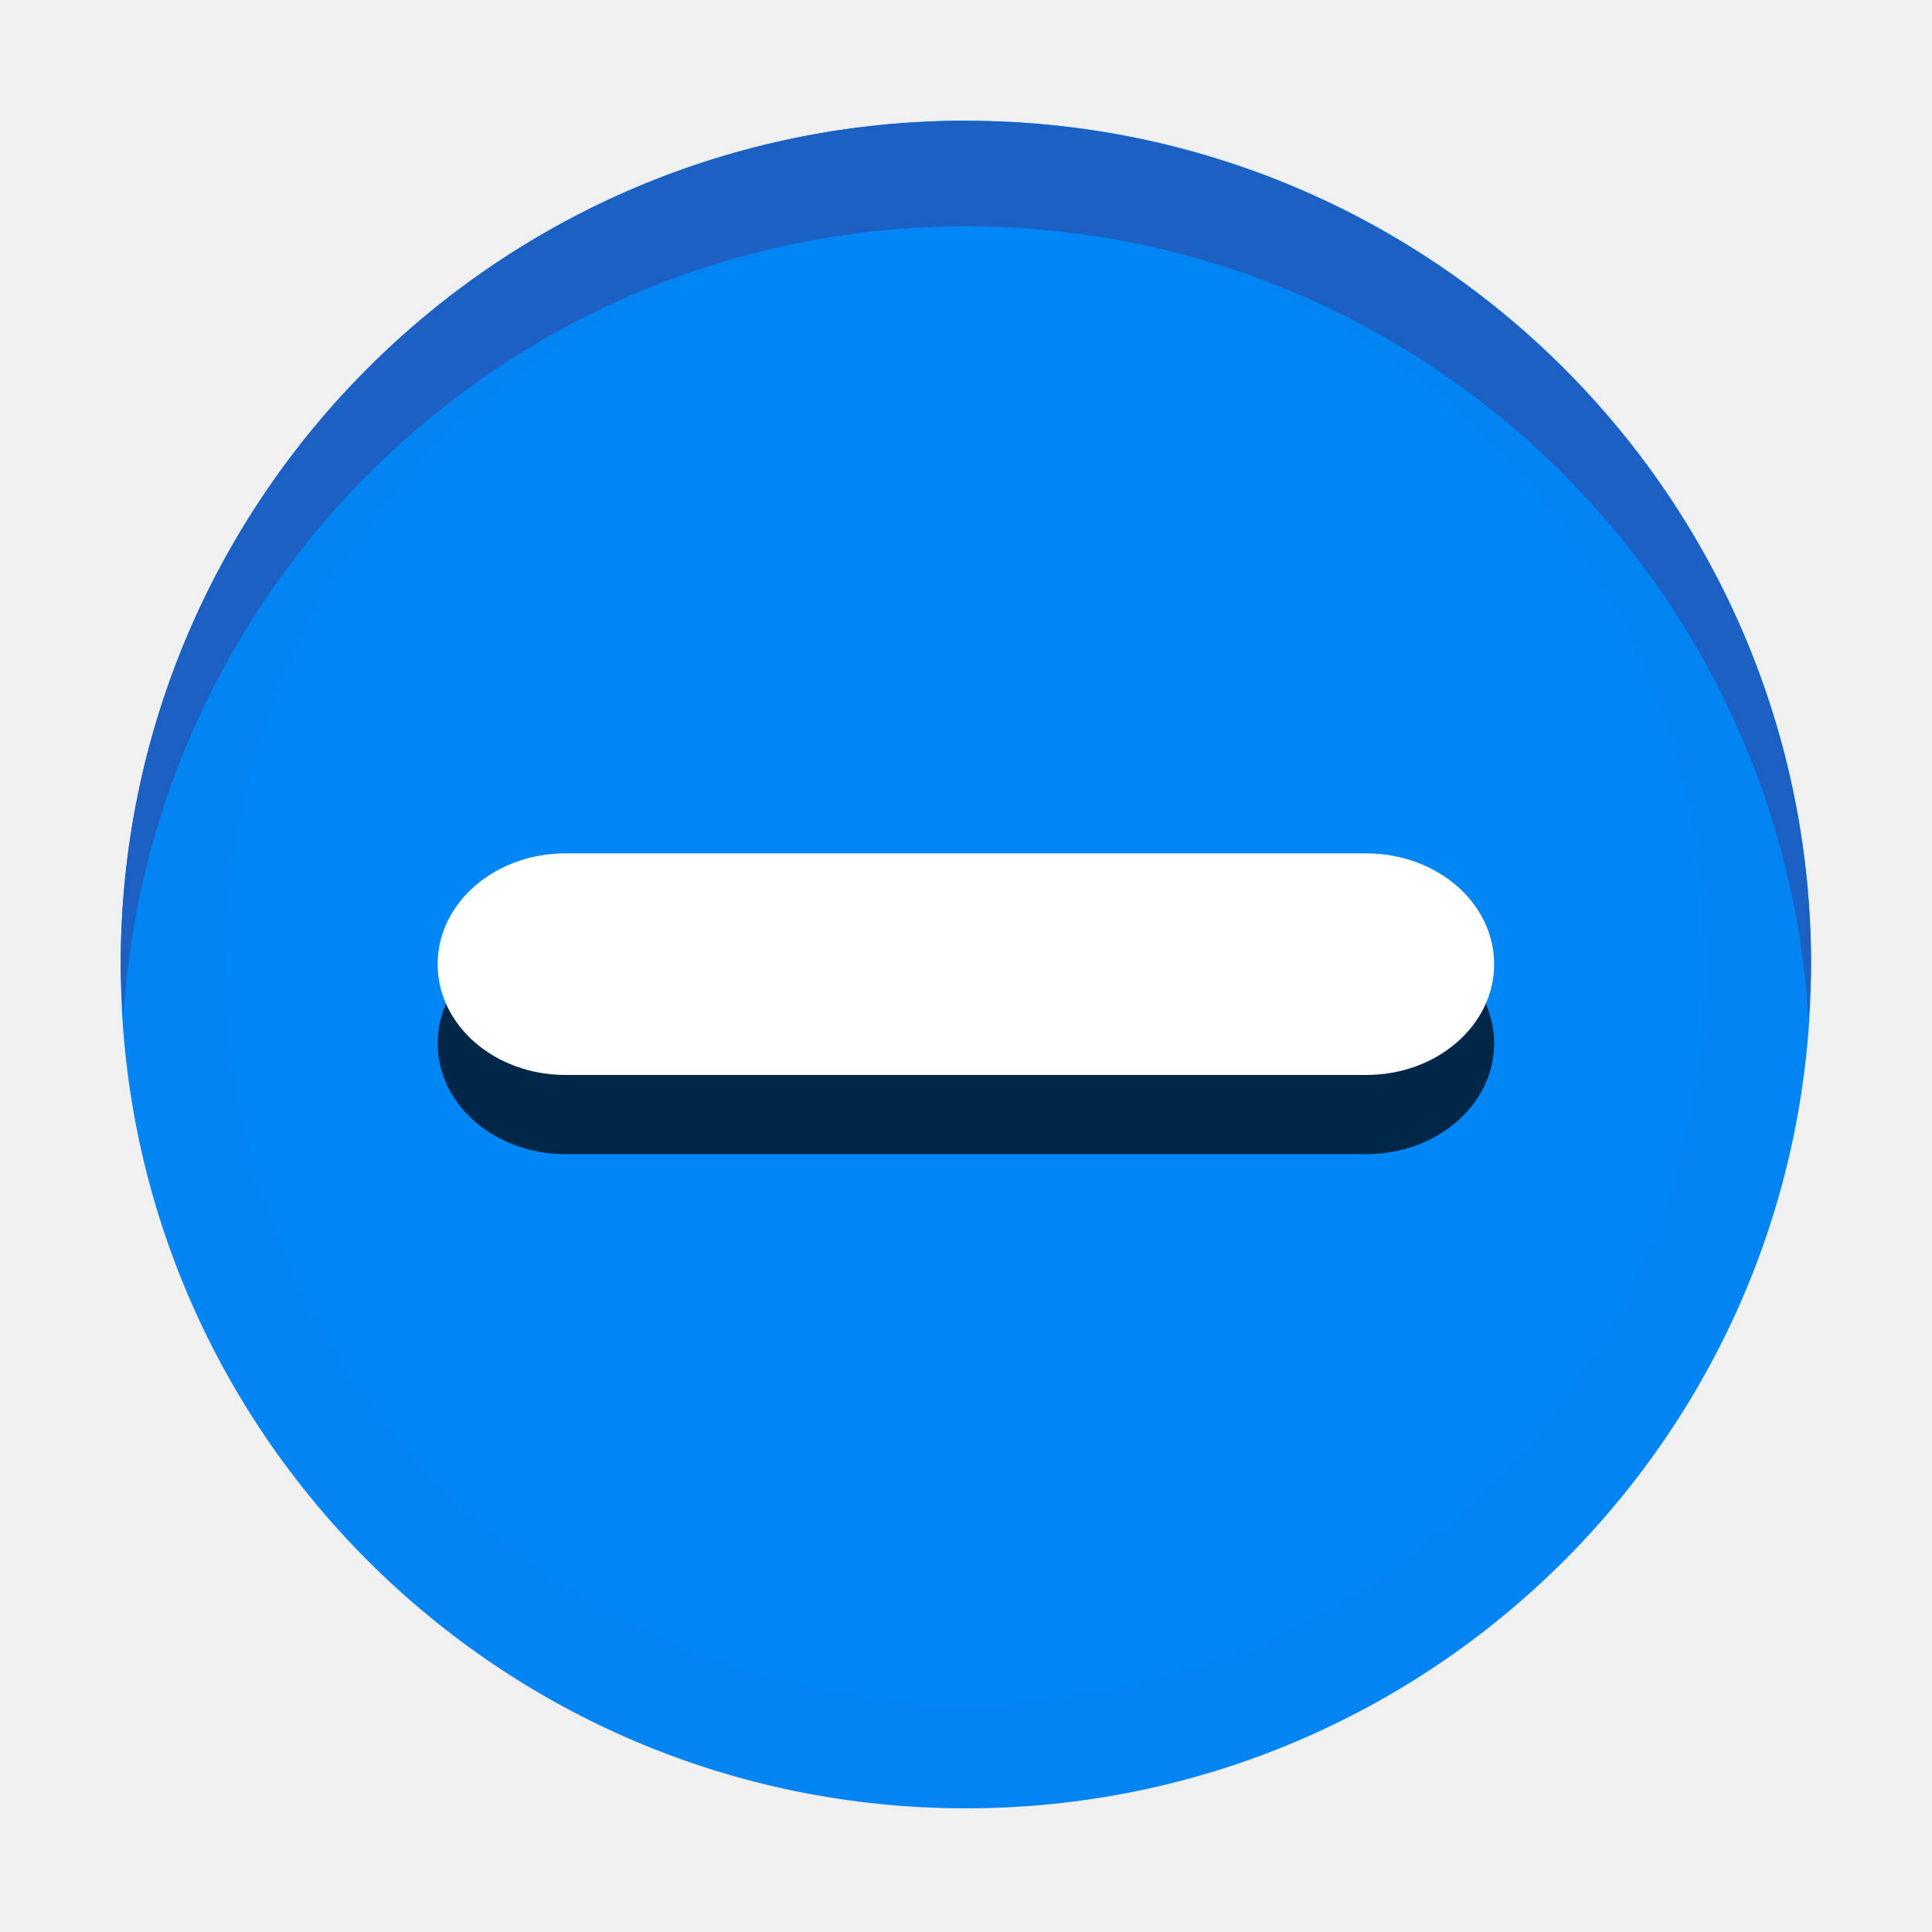
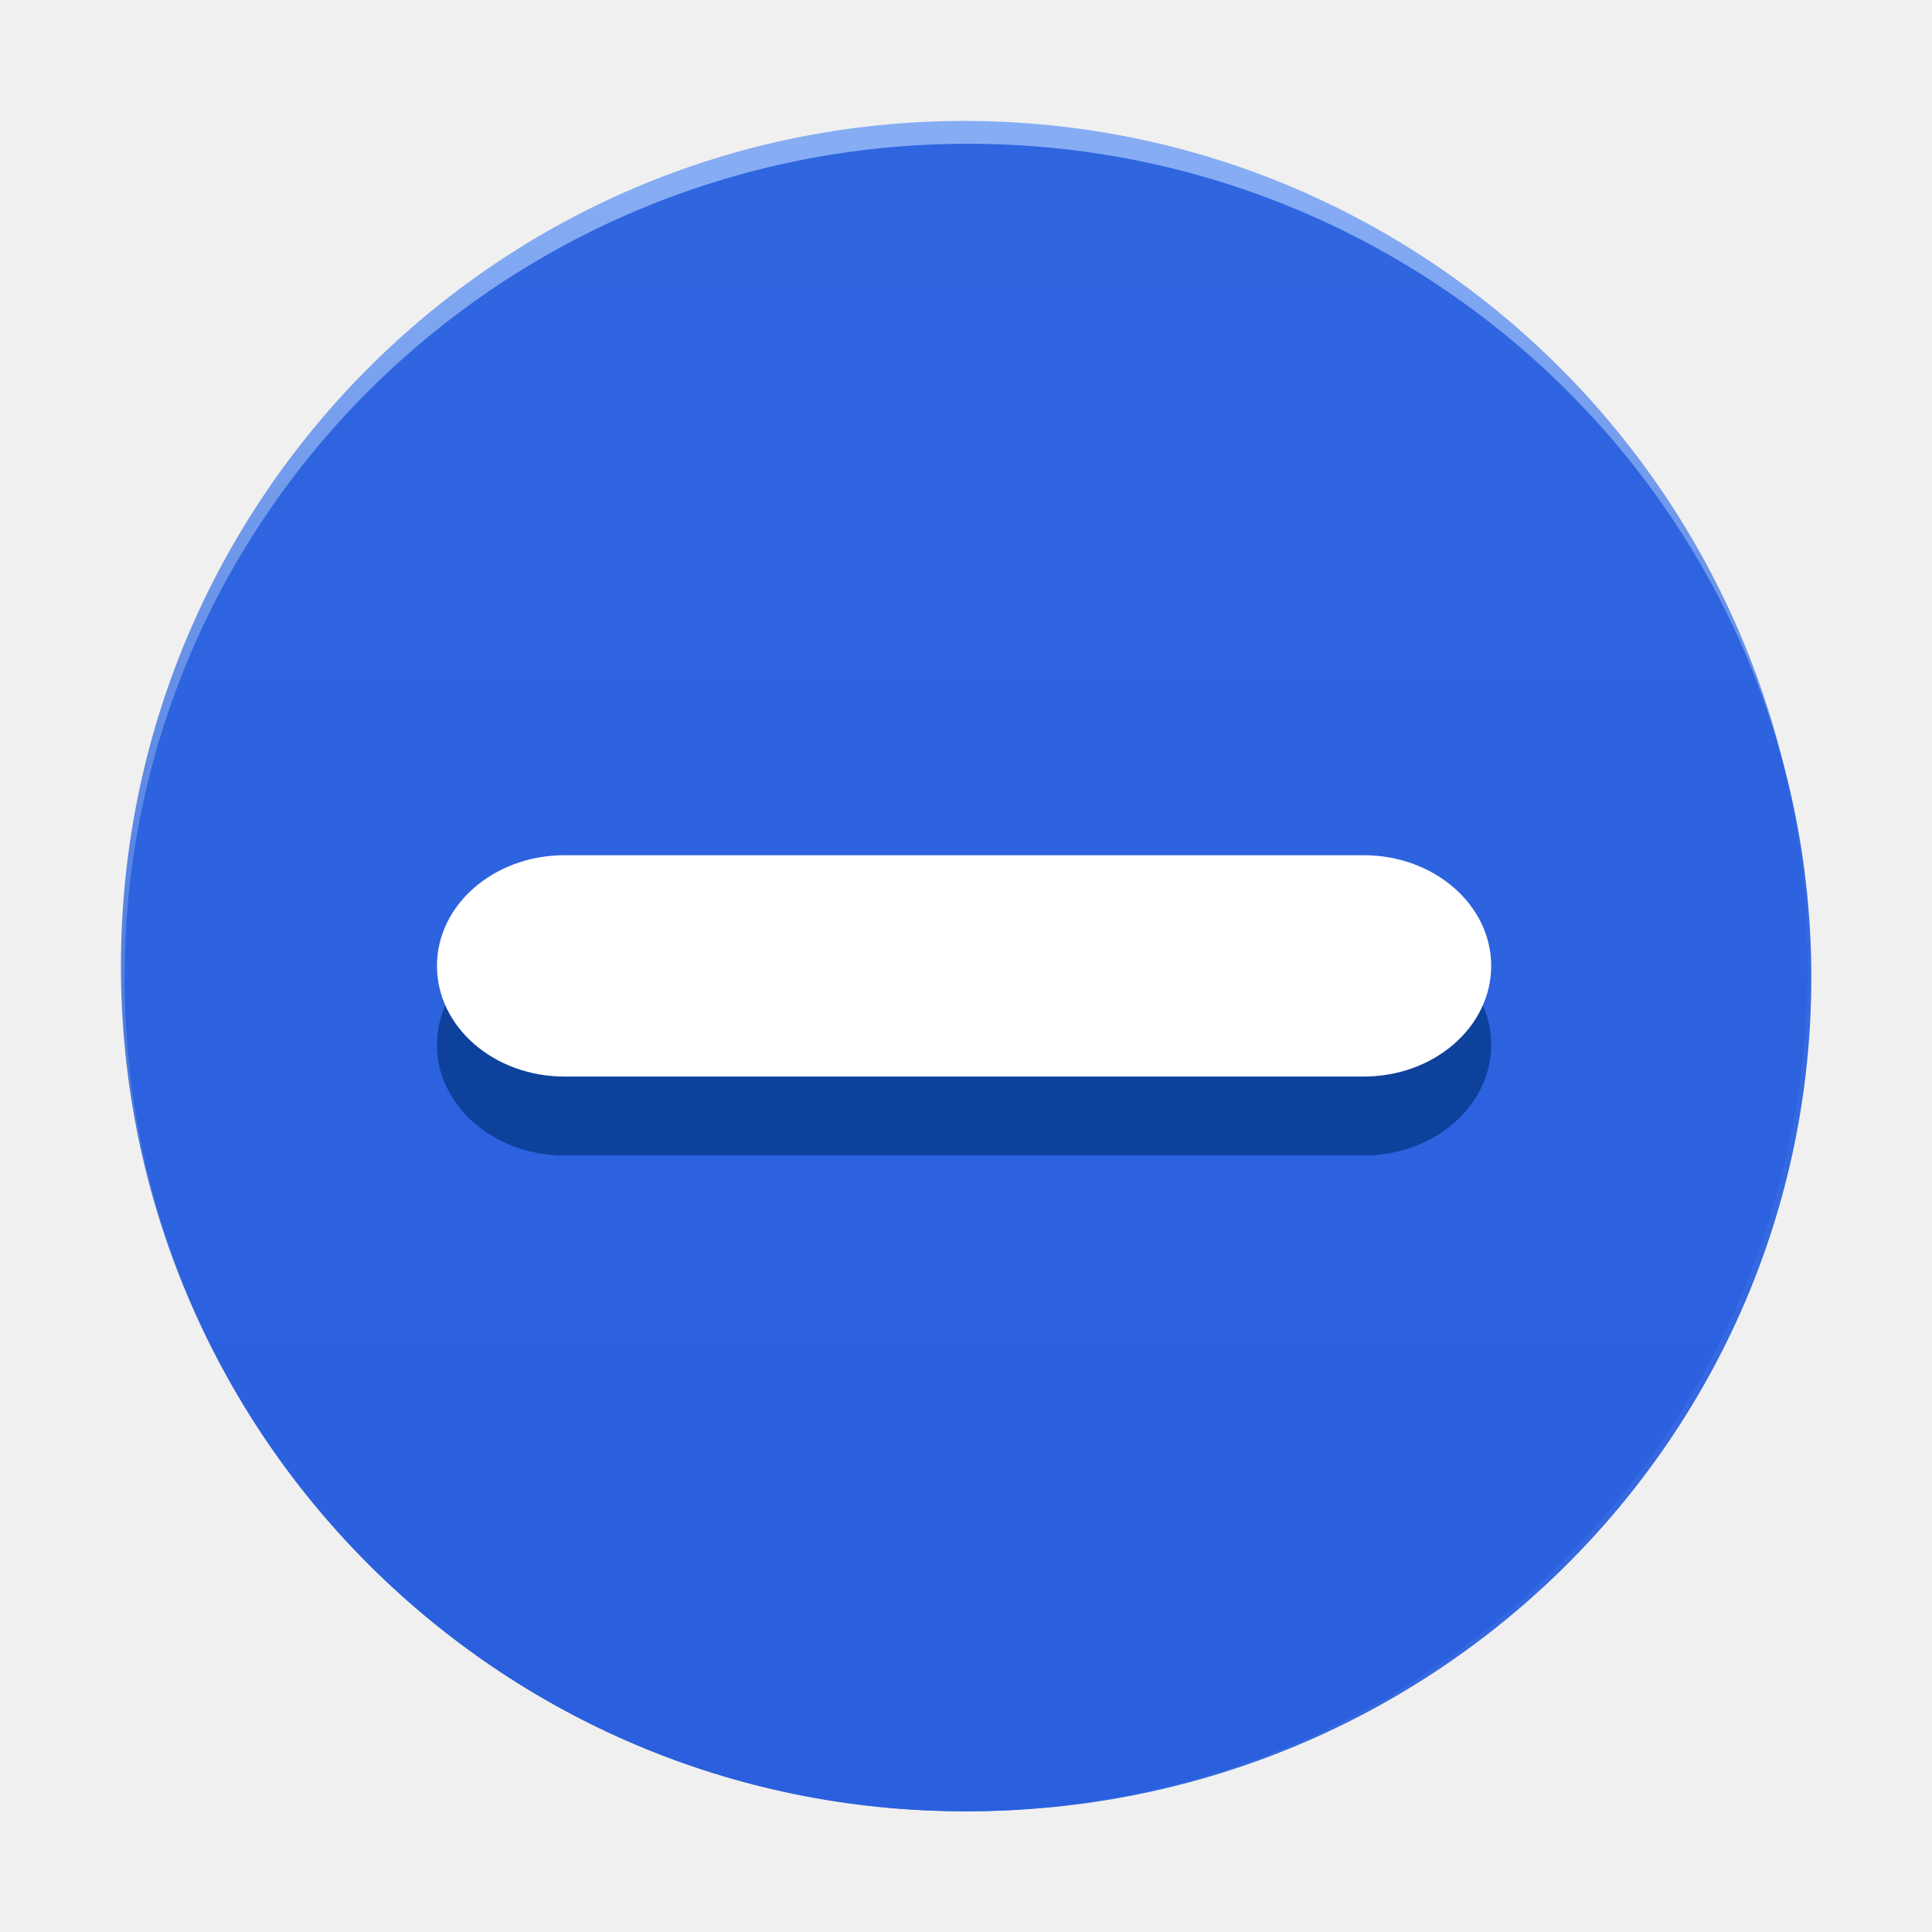
- <svg xmlns="http://www.w3.org/2000/svg" height="32" width="32" version="1.1" viewBox="0 0 8.467 8.467" id="svg23">
-   <defs id="defs27" />
-   <g id="g4531">
-     <rect style="fill:none;stroke-width:0.434" id="rect4" x="0.529" y="0.516" width="7.408" height="7.395" ry="0" rx="0" />
-     <path style="fill:#ffffff;stroke-width:0.463" id="path6" d="m 4.233,7.462 c -1.79,0 -3.241,-1.449 -3.241,-3.235 0,-1.787 1.451,-3.235 3.241,-3.235 1.79,0 3.241,1.449 3.241,3.235 0,1.787 -1.451,3.235 -3.241,3.235 z" />
-     <path d="m 4.233,0.529 c -2.046,0 -3.704,1.655 -3.704,3.698 0,2.042 1.658,3.698 3.704,3.698 2.046,0 3.704,-1.655 3.704,-3.698 0,-2.042 -1.658,-3.698 -3.704,-3.698 z" id="path8" style="fill:#0086f5;stroke-width:0.463;fill-opacity:1" />
-     <path d="m 4.233,0.529 c -2.046,0 -3.704,1.655 -3.704,3.698 0,2.042 1.658,3.698 3.704,3.698 2.046,0 3.704,-1.655 3.704,-3.698 0,-2.042 -1.658,-3.698 -3.704,-3.698 z m 0,0.462 c 1.79,0 3.241,1.449 3.241,3.235 0,1.787 -1.451,3.235 -3.241,3.235 -1.79,0 -3.241,-1.449 -3.241,-3.235 0,-1.787 1.451,-3.235 3.241,-3.235 z" id="path10" style="opacity:0.05;fill:#206ad9;stroke-width:0.463" />
-     <path d="m 4.233,0.529 c -2.046,0 -3.704,1.655 -3.704,3.698 0,0.078 0.007,0.154 0.012,0.231 C 0.661,2.524 2.266,0.992 4.233,0.992 c 1.968,0 3.572,1.533 3.692,3.467 0.005,-0.077 0.012,-0.153 0.012,-0.231 0,-2.042 -1.658,-3.698 -3.704,-3.698 z" id="path12" style="opacity:1;stroke-width:0.463;fill:#1d60c4;fill-opacity:1" />
-     <rect style="opacity:0.704;stroke-width:0.434" id="rect16" x="1.918" y="4.087" width="4.63" height="0.971" ry="0.485" rx="0.56" />
-     <rect style="fill:#ffffff;stroke-width:0.434" id="rect18" x="1.918" y="3.74" width="4.63" height="0.971" ry="0.485" rx="0.56" />
+ <svg xmlns="http://www.w3.org/2000/svg" xmlns:xlink="http://www.w3.org/1999/xlink" height="32" width="32" version="1.1" viewBox="0 0 8.467 8.467" id="svg17">
+   <defs id="defs21">
+     <linearGradient id="linearGradient835">
+       <stop style="stop-color:#000000;stop-opacity:1;" offset="0" id="stop831" />
+       <stop style="stop-color:#000000;stop-opacity:0.364" offset="1" id="stop833" />
+     </linearGradient>
+     <linearGradient id="linearGradient4531">
+       <stop style="stop-color:#275ace;stop-opacity:1" offset="0" id="stop4527" />
+       <stop style="stop-color:#86acf4;stop-opacity:1" offset="1" id="stop4529" />
+     </linearGradient>
+     <linearGradient xlink:href="#linearGradient4531" id="linearGradient4533" x1="2.102" y1="3.622" x2="2.092" y2="0.391" gradientUnits="userSpaceOnUse" gradientTransform="matrix(1.001392,0,0,1.002364,-7.7972618e-4,0.0064809)" />
+     <linearGradient xlink:href="#linearGradient835" id="linearGradient837" x1="2.381" y1="3.44" x2="2.381" y2="0.529" gradientUnits="userSpaceOnUse" gradientTransform="matrix(1.001308,0,0,1.014406,-6.0068494e-4,-0.04127847)" />
+   </defs>
+   <g id="g870" transform="matrix(1.995723,0,0,2,0.00113165,-2.5e-7)">
+     <rect style="fill:none;stroke-width:0.217" id="rect4" x="0.269" y="0.266" width="3.699" height="3.696" />
+     <path style="opacity:1;fill:url(#linearGradient4533);fill-opacity:1;stroke:url(#linearGradient837);stroke-width:0;stroke-miterlimit:4;stroke-dasharray:none;stroke-opacity:0.682" id="path6" d="m 2.117,0.265 c -1.023,0 -1.852,0.829 -1.852,1.852 0,1.023 0.829,1.852 1.852,1.852 1.023,0 1.852,-0.829 1.852,-1.852 0,-1.023 -0.829,-1.852 -1.852,-1.852 z" />
+     <ellipse ry="1.827" rx="1.852" cy="2.142" cx="2.125" id="path4737" style="opacity:1;fill:#2b61df;fill-opacity:0.941;stroke:none;stroke-width:0.056;stroke-miterlimit:4;stroke-dasharray:none;stroke-opacity:1" />
+     <rect rx="0.28" ry="0.243" height="0.485" width="2.315" y="2.047" x="0.959" id="rect16" style="opacity:0.704;fill:#003380;stroke-width:0.217" />
+     <rect rx="0.28" ry="0.243" height="0.485" width="2.315" y="1.874" x="0.959" id="rect18" style="fill:#ffffff;stroke-width:0.217" />
  </g>
</svg>
